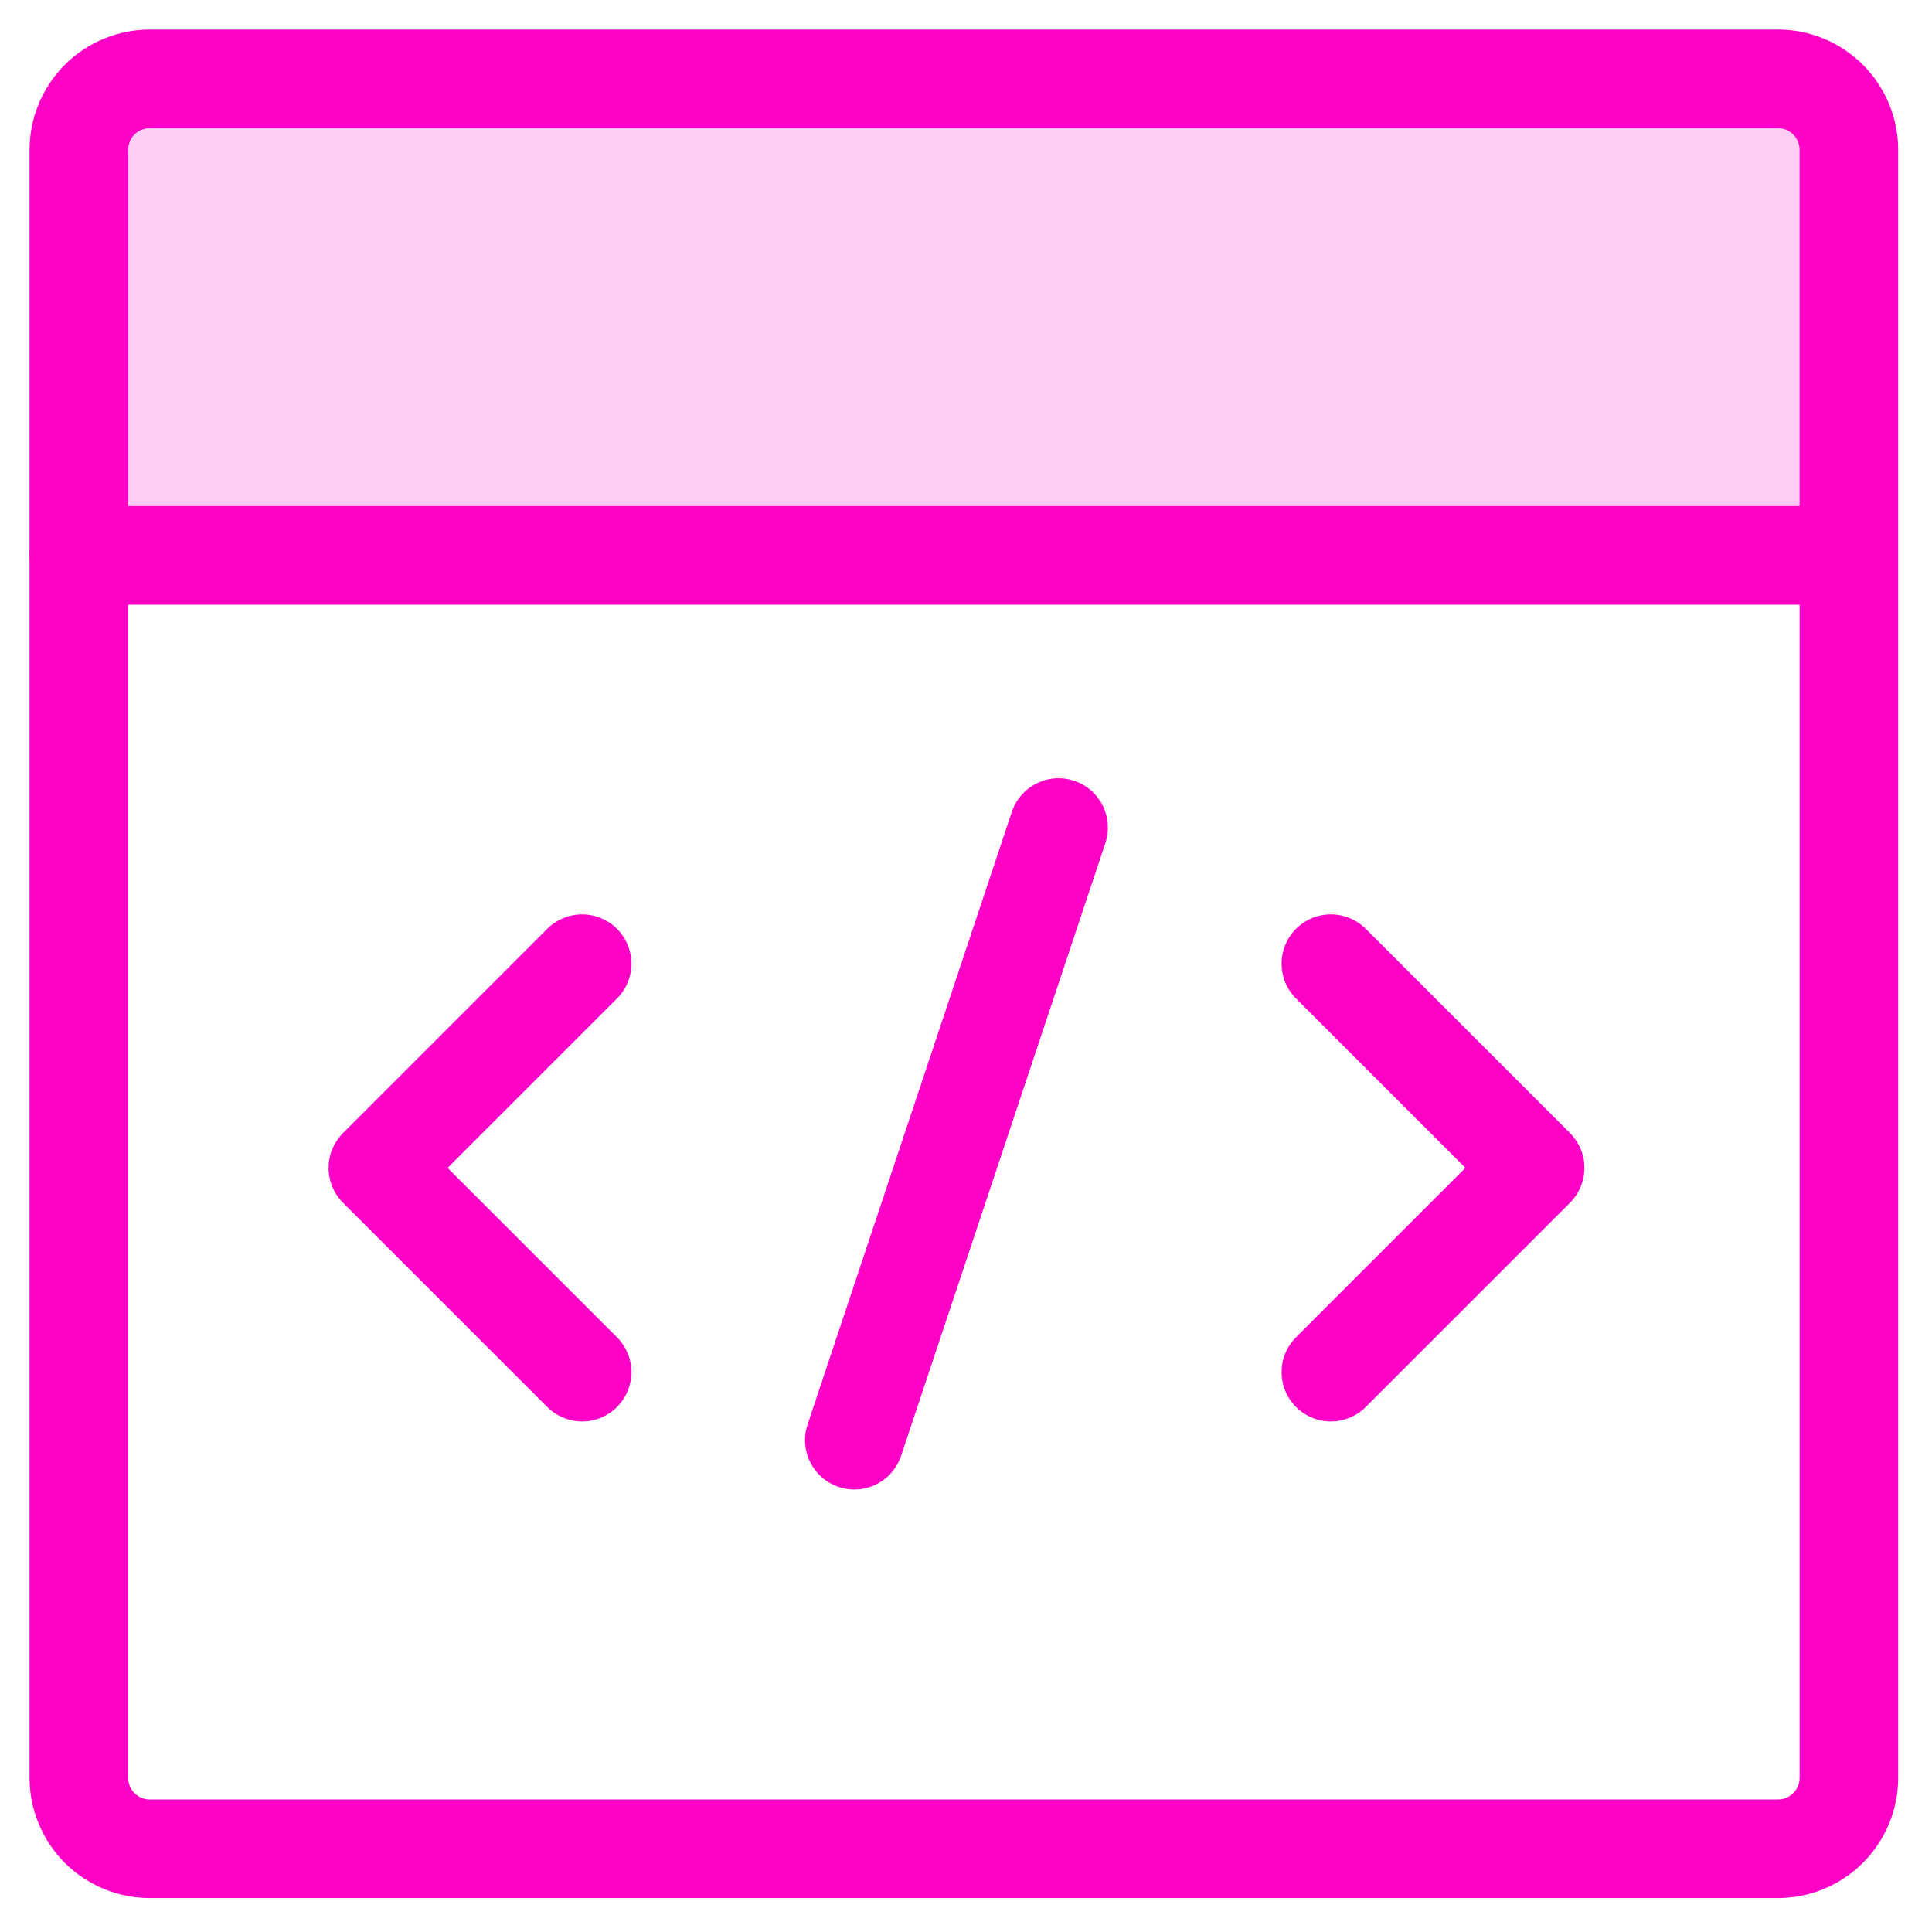
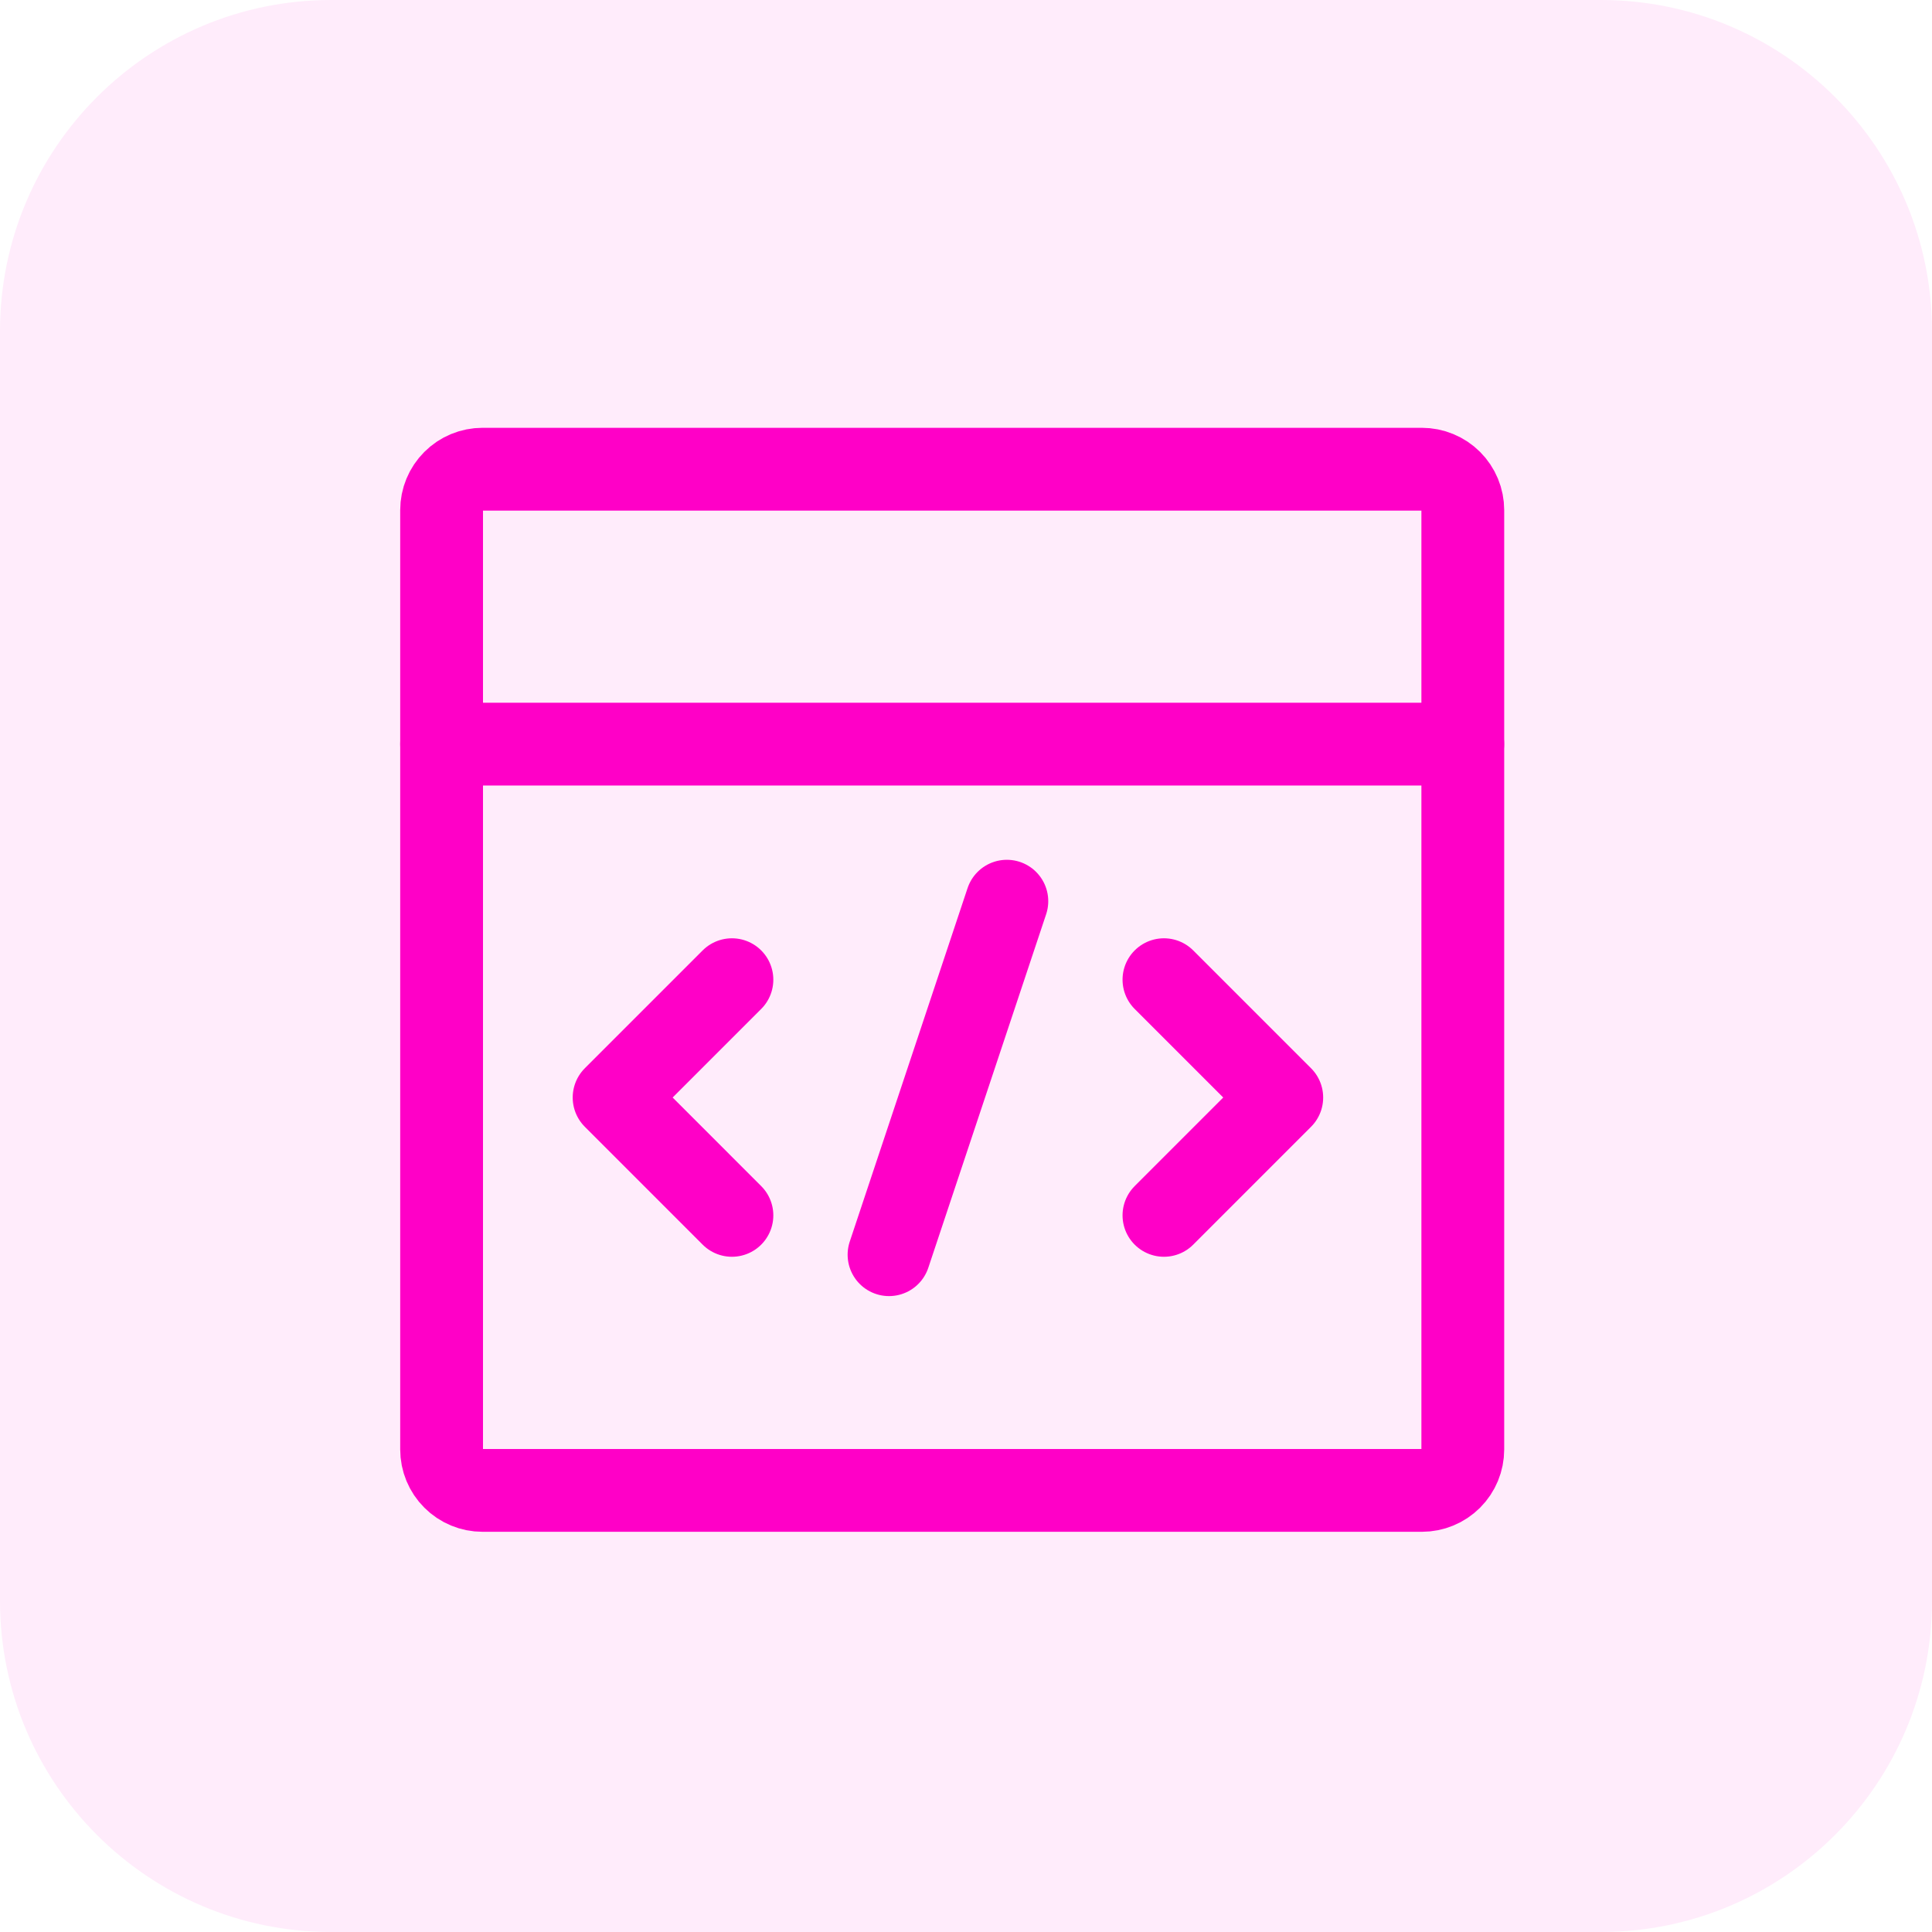
- <svg xmlns="http://www.w3.org/2000/svg" width="49" height="49" viewBox="0 0 49 49" fill="none">
-   <rect x="2.469" y="2.469" width="43.913" height="10.978" fill="#FF00C7" fill-opacity="0.2" />
-   <path d="M3.8 2H45.089C45.326 2 45.56 2.046 45.779 2.136C45.997 2.227 46.196 2.359 46.364 2.527C46.531 2.694 46.664 2.892 46.754 3.111C46.845 3.329 46.892 3.564 46.892 3.8V45.089C46.892 45.566 46.702 46.024 46.364 46.362C46.027 46.699 45.569 46.889 45.092 46.889H3.8C3.323 46.889 2.865 46.699 2.527 46.362C2.19 46.024 2 45.566 2 45.089V3.8C2 3.323 2.19 2.865 2.527 2.527C2.865 2.19 3.323 2 3.8 2V2Z" stroke="#FF00C7" stroke-width="2.5" stroke-linecap="round" stroke-linejoin="round" />
-   <path d="M2 14.086H46.889" stroke="#FF00C7" stroke-width="2.5" stroke-linecap="round" stroke-linejoin="round" />
-   <path d="M14.764 24.441L9.584 29.621L14.764 34.801" stroke="#FF00C7" stroke-width="2.5" stroke-linecap="round" stroke-linejoin="round" />
-   <path d="M33.754 24.441L38.934 29.621L33.754 34.801" stroke="#FF00C7" stroke-width="2.5" stroke-linecap="round" stroke-linejoin="round" />
-   <path d="M21.668 36.527L26.848 20.988" stroke="#FF00C7" stroke-width="2.5" stroke-linecap="round" stroke-linejoin="round" />
+ <svg xmlns="http://www.w3.org/2000/svg" width="70" height="70" viewBox="0 0 70 70" fill="none">
+   <rect width="70" height="70" rx="12" fill="#FFECFB" />
+   <path d="M17.484 17H51.514C51.709 17 51.903 17.038 52.083 17.113C52.263 17.187 52.427 17.296 52.565 17.434C52.703 17.572 52.812 17.735 52.887 17.916C52.962 18.096 53 18.289 53 18.484V52.517C53 52.91 52.844 53.287 52.566 53.566C52.287 53.844 51.91 54 51.517 54H17.484C17.09 54 16.713 53.844 16.435 53.565C16.156 53.287 16 52.91 16 52.516V18.484C16 18.09 16.156 17.713 16.435 17.435C16.713 17.156 17.09 17 17.484 17V17Z" stroke="#FF00C7" stroke-width="3" stroke-linecap="round" stroke-linejoin="round" />
+   <path d="M16 26.961H52.998" stroke="#FF00C7" stroke-width="3" stroke-linecap="round" stroke-linejoin="round" />
+   <path d="M26.519 35.496L22.25 39.765L26.519 44.035" stroke="#FF00C7" stroke-width="3" stroke-linecap="round" stroke-linejoin="round" />
+   <path d="M42.172 35.496L46.441 39.765L42.172 44.035" stroke="#FF00C7" stroke-width="3" stroke-linecap="round" stroke-linejoin="round" />
+   <path d="M32.211 45.46L36.48 32.652" stroke="#FF00C7" stroke-width="3" stroke-linecap="round" stroke-linejoin="round" />
</svg>
